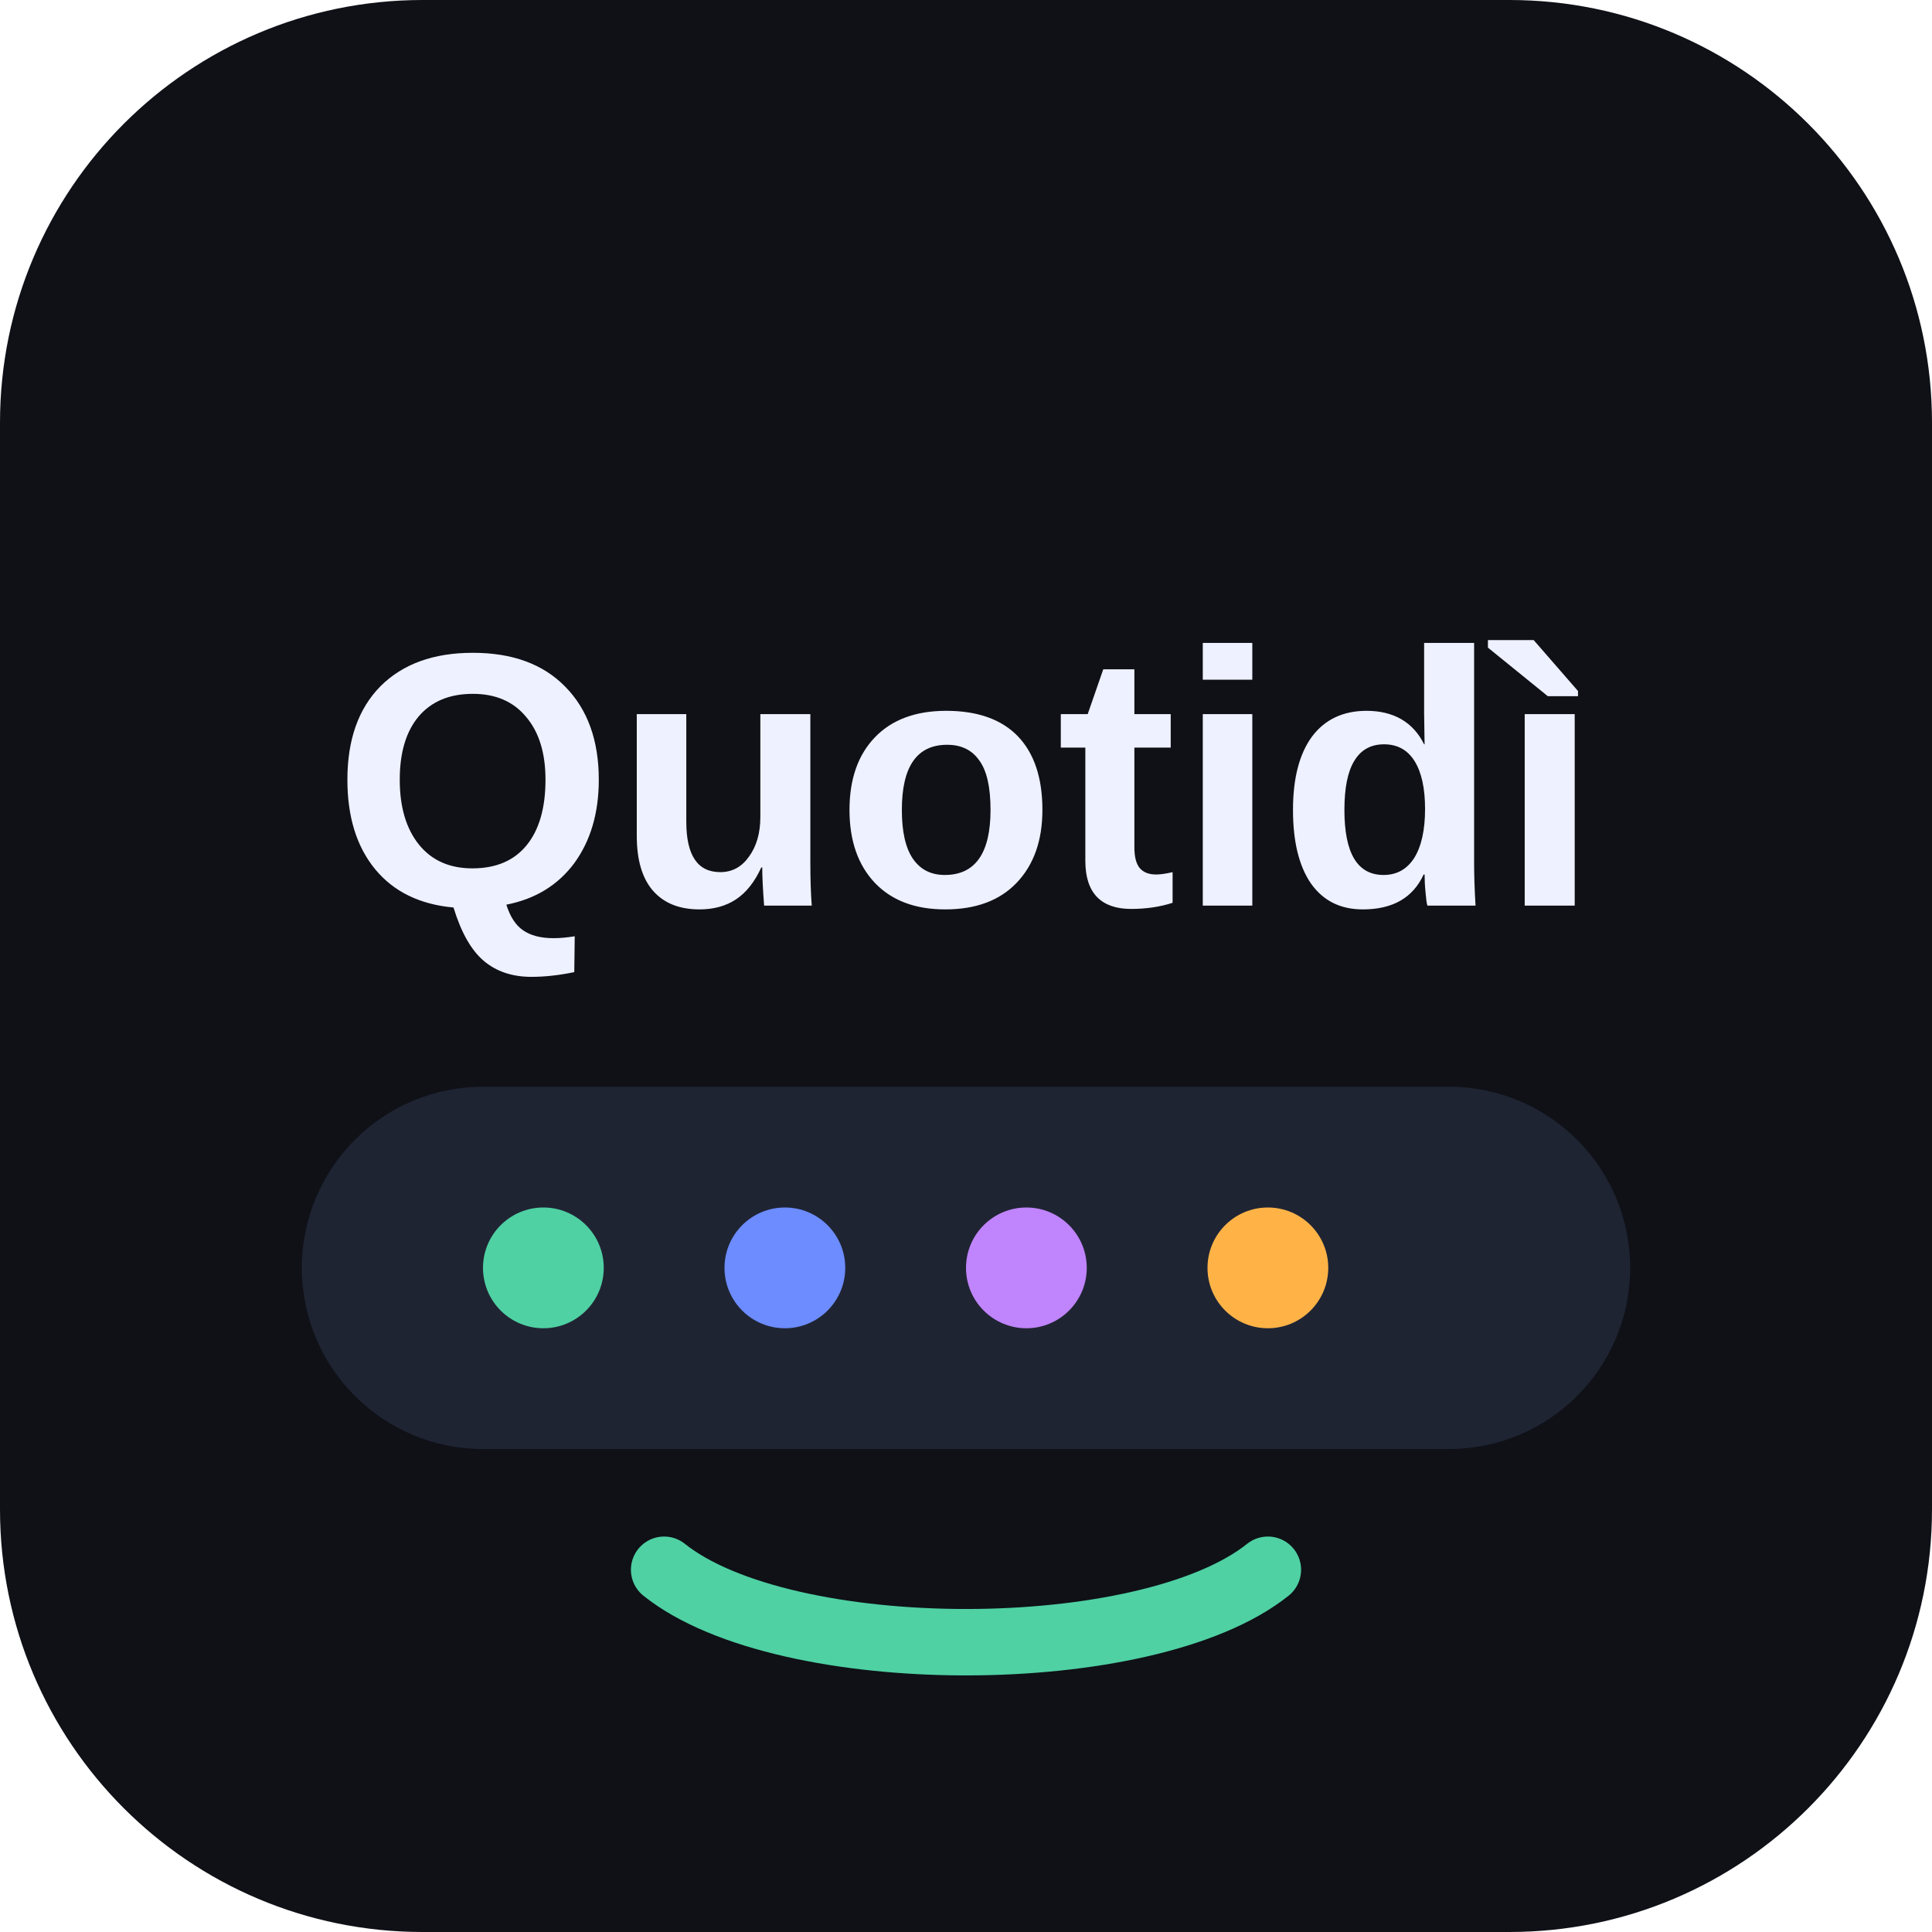
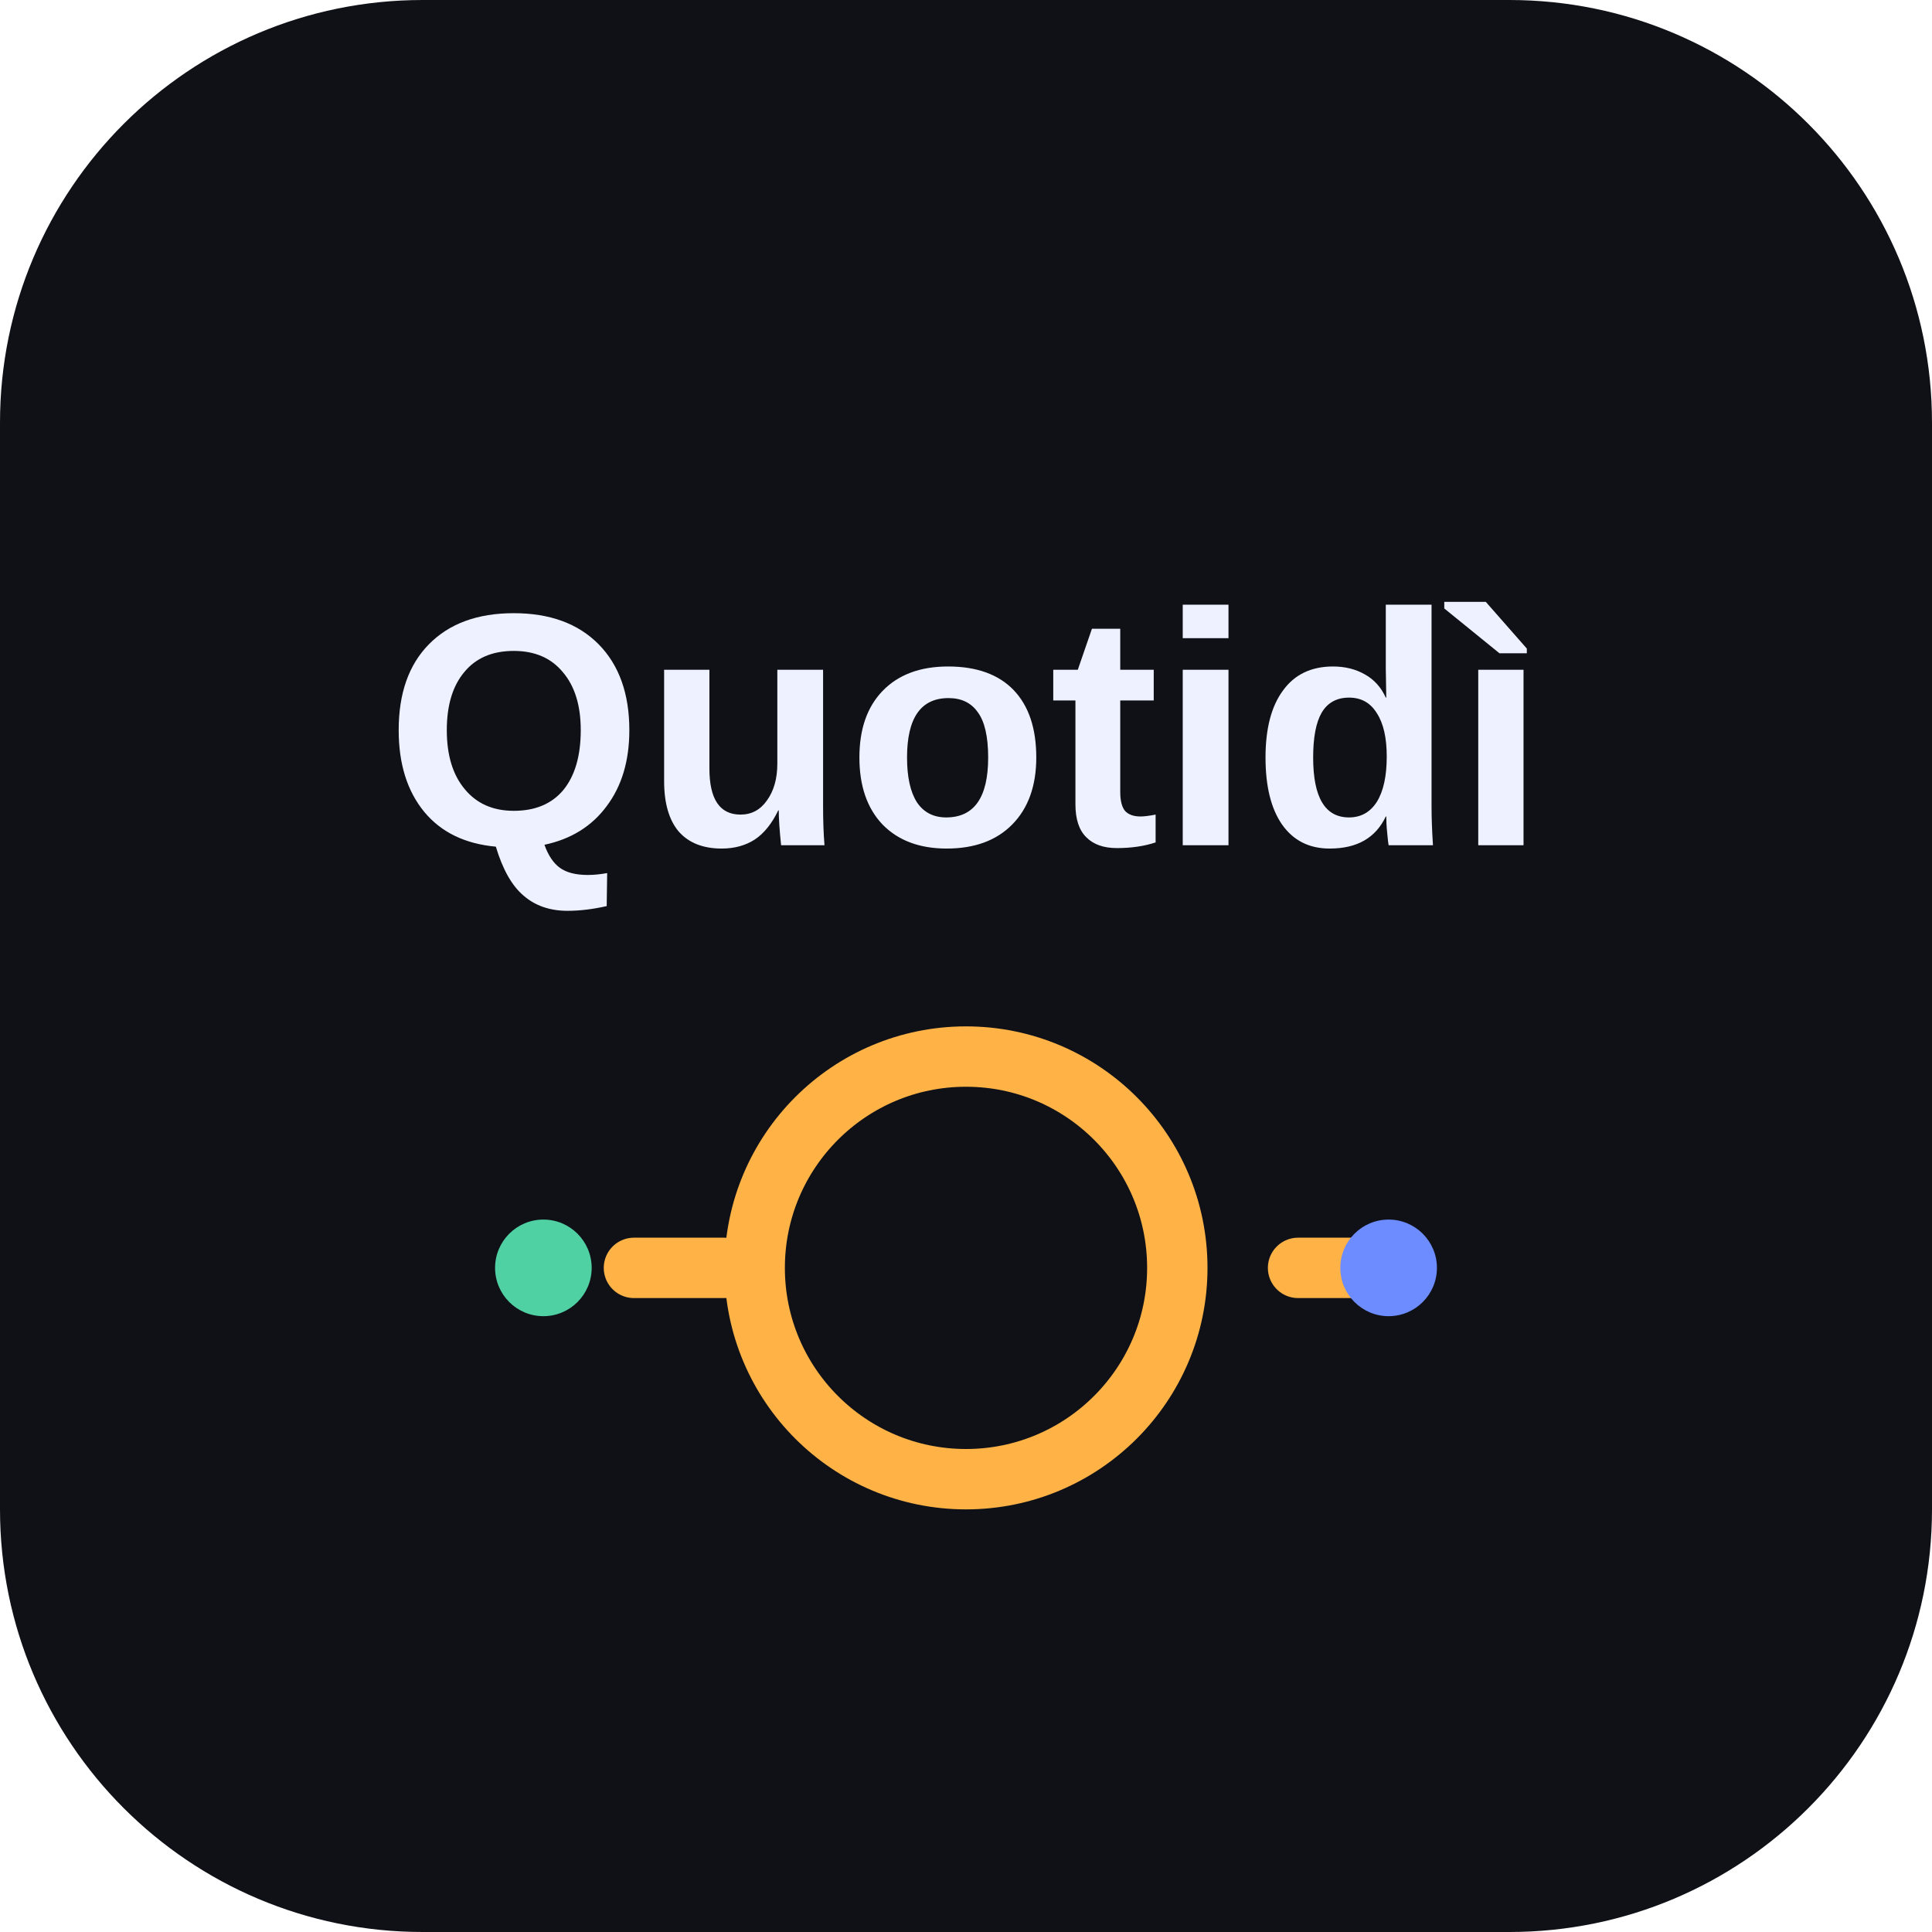
<svg xmlns="http://www.w3.org/2000/svg" viewBox="0 0 64 64" role="img" aria-label="Quotidì">
  <rect width="64" height="64" rx="14" fill="#0f1117" />
-   <text x="32" y="30" text-anchor="middle" font-family="Arial Rounded MT Bold, Arial, sans-serif" font-size="12" font-weight="700" fill="#eef1ff">Quotidì</text>
-   <rect x="10" y="36" width="44" height="12" rx="6" fill="#1f2433" />
-   <circle cx="18" cy="42" r="2" fill="#4fd1a3" />
-   <circle cx="26" cy="42" r="2" fill="#6c8cff" />
-   <circle cx="34" cy="42" r="2" fill="#c084fc" />
-   <circle cx="42" cy="42" r="2" fill="#ffb347" />
-   <path d="M22 52c4 3.2 16 3.2 20 0" fill="none" stroke="#4fd1a3" stroke-width="2.2" stroke-linecap="round" />
+   <text x="32" y="28" text-anchor="middle" font-family="Arial Rounded MT Bold, Arial, sans-serif" font-size="11" font-weight="700" fill="#eef1ff">Quotidì</text>
+   <circle cx="32" cy="42" r="7" fill="none" stroke="#ffb347" stroke-width="2" />
+   <path d="M24 42h-3M43 42h3" stroke="#ffb347" stroke-width="2" stroke-linecap="round" />
+   <circle cx="18" cy="42" r="1.6" fill="#4fd1a3" />
+   <circle cx="46" cy="42" r="1.6" fill="#6c8cff" />
</svg>
